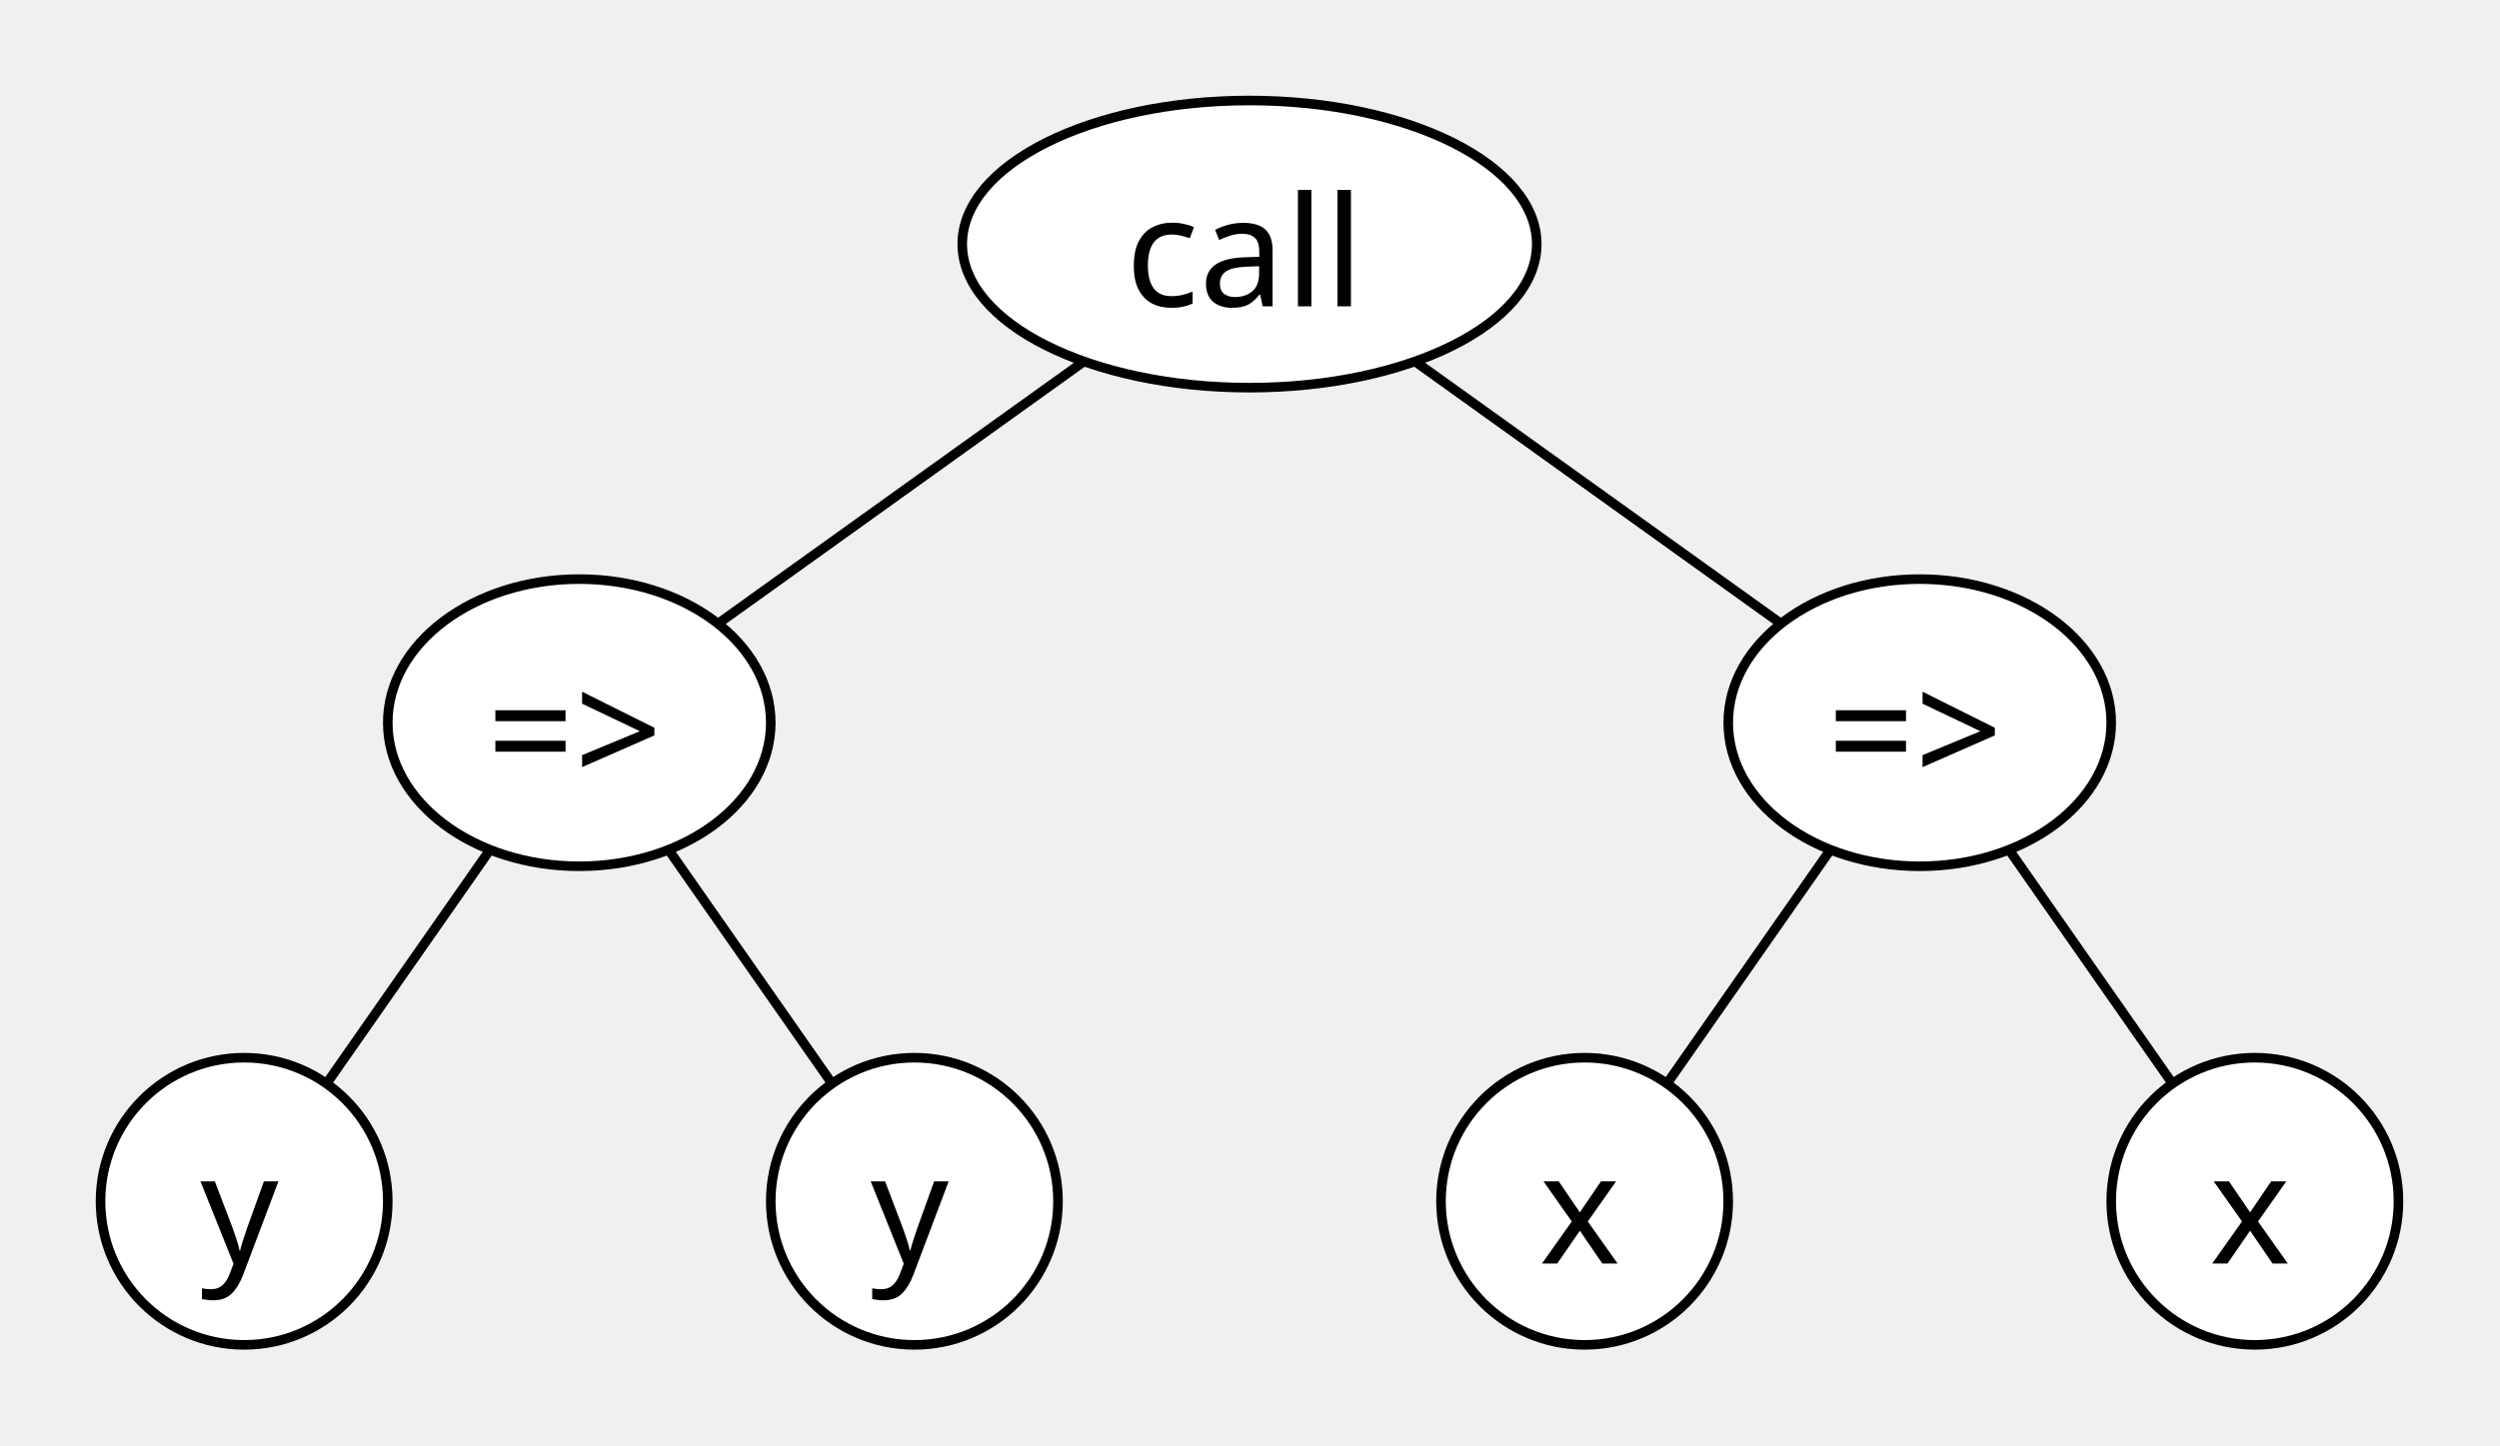
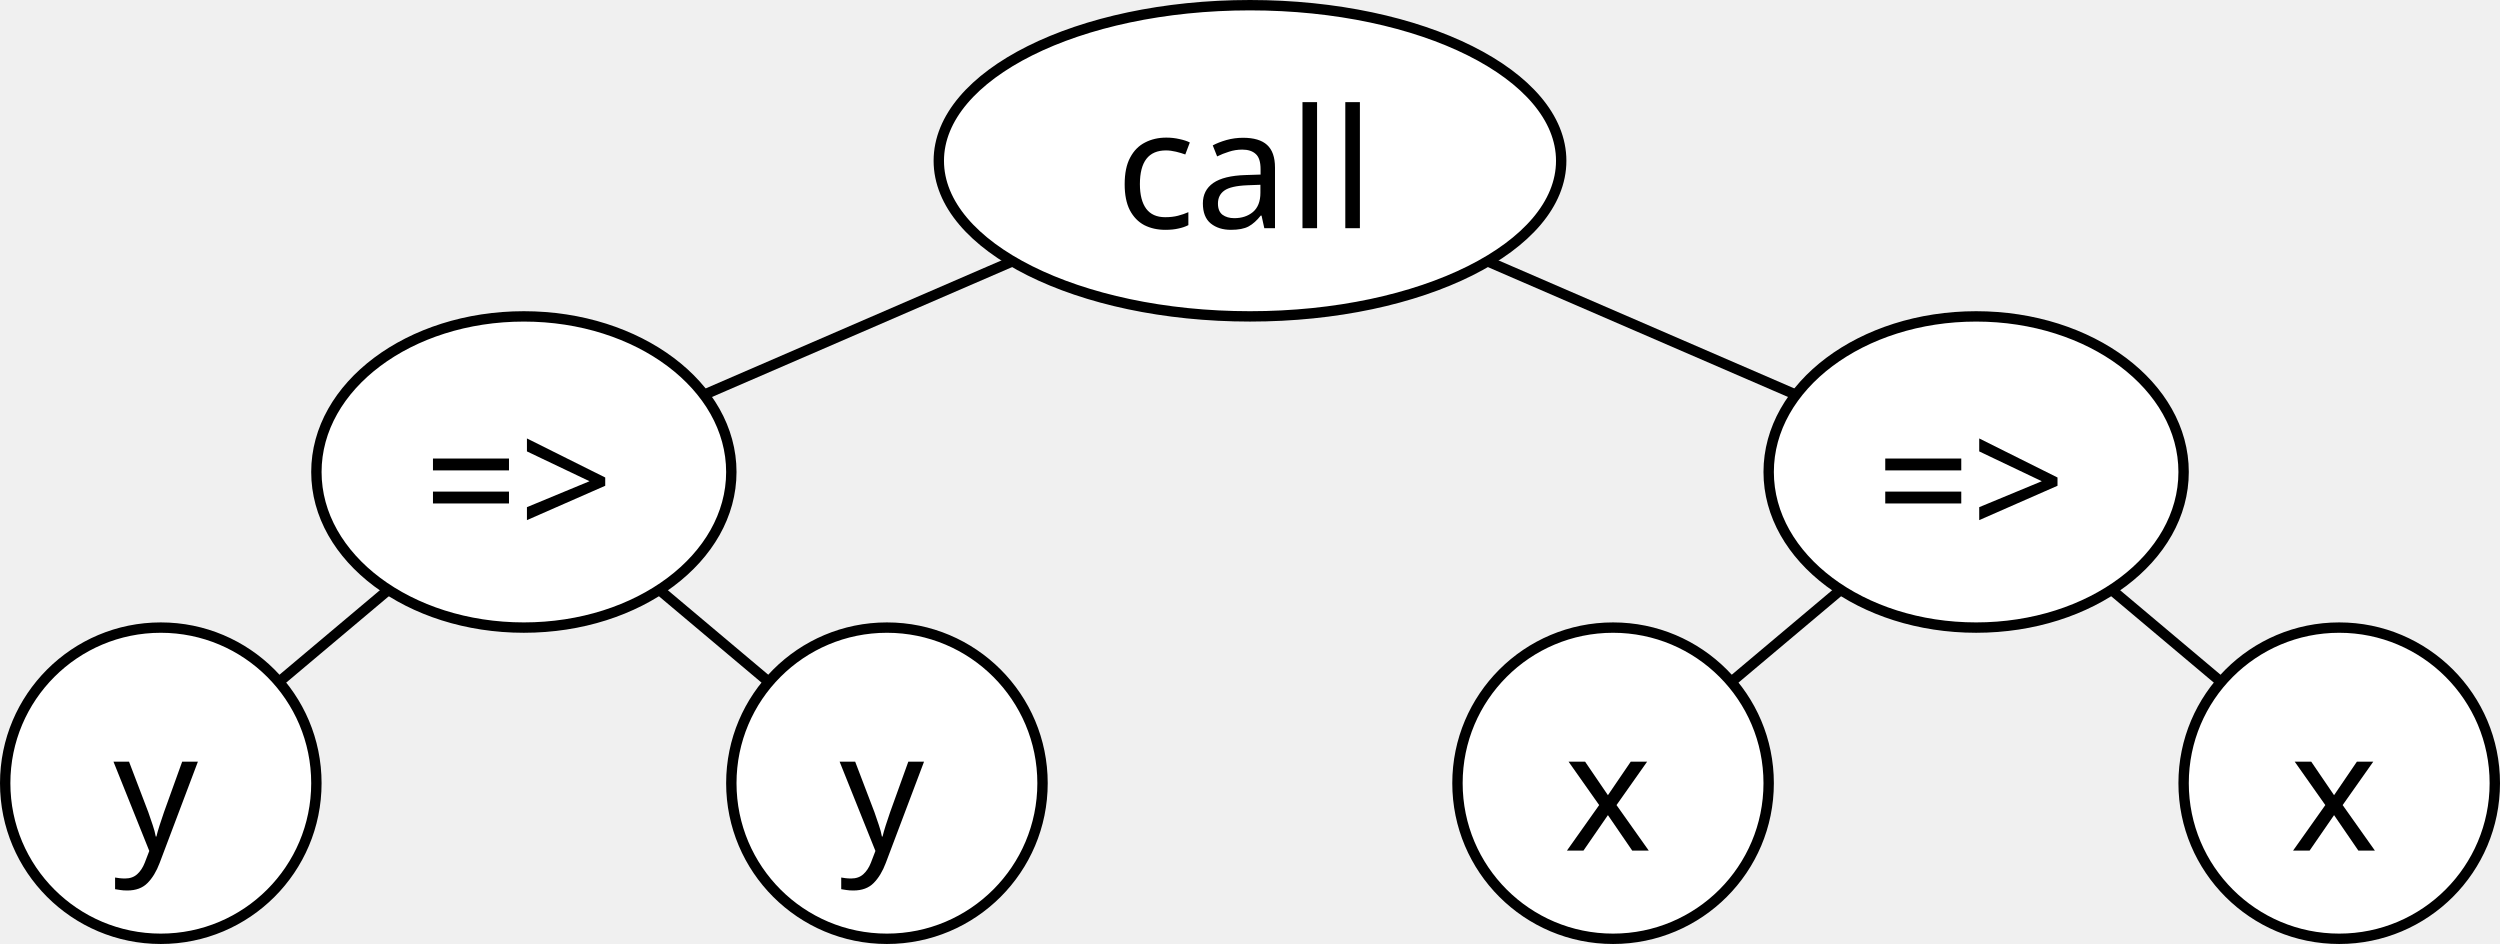
- <svg xmlns="http://www.w3.org/2000/svg" xmlns:xlink="http://www.w3.org/1999/xlink" version="1.1" width="261px" height="151px" viewBox="-0.5 -0.5 261 151" content="&lt;mxfile host=&quot;&quot; modified=&quot;2020-05-30T09:06:57.914Z&quot; agent=&quot;5.0 (Macintosh; Intel Mac OS X 10_15_4) AppleWebKit/537.36 (KHTML, like Gecko) Code/1.45.1 Chrome/78.0.39.130 Electron/7.2.4 Safari/537.36&quot; etag=&quot;tVuLpVtYjWK2j2MJQJWy&quot; version=&quot;13.1.3&quot;&gt;&lt;diagram id=&quot;6hGFLwfOUW9BJ-s0fimq&quot; name=&quot;Page-1&quot;&gt;1ZjRcpwgFIafxnsV17qXzSab3mTambTTa1aJkiI4iLtun74ooFA32d1Mm+iN4/kBke/8HkUPbMr2nsOqeGAZIl7oZ60Hbr0wTNaJPHbCUQkxWCkh5zhTUjAKj/g30qKv1QZnqHY6CsaIwJUrpoxSlApHg5yzg9vtiRF31grmaCI8ppBM1Z84E4VS174/6l8Qzgs9c2waSmj6aqEuYMYOlgTuPLDhjAl1VrYbRDp0Bosat32hdbgvjqi4ZEC4ViP2kDR6bfrGxNEsNuesqTxw88So0KkIYhnXFUwxzbtQRtOZ3RzAnbmeXvoecYFaq6u+w3vESiT4UXbRrWClh2i3gFC75TCyl4yVVljcAzMQ6nznw7VHJvJEY+nDHzXiX3fPnWtCn8CdNG4/VCafqIsRTH8p7blWyoDfXocmbYGUgjSoDG5gI1itUWqyW1hi0i3w23c56oFR9gbkQzovZhv4LlvzhFloT5EF14OVocX2Vdb9Mc7FsMZXkIeLQx65xOMp8ei/EZ9WDHC+ACCy62tUt0QsnwPJAdHsc1dHpUoZRUrZ4m7mW/8avC8DrVnDU1NvTZGHPEfCznzoo8yp1VPsHBEo8N4t3f+gIlzj0mhxLg2SWdl0tVibRh9s0+NZc8bLM+dfL60Tby3wjub8tAhzhifMGc/enMnizJnMy5wXfOHP1JzJB5uzPWdOa8u2FHMGq1m502Rr5u6Mpu4029gZu3N5W6OB6kzcuYzN0Sl3vtfmSIbj36q+zfrjB+7+AA==&lt;/diagram&gt;&lt;/mxfile&gt;">
+ <svg xmlns="http://www.w3.org/2000/svg" xmlns:xlink="http://www.w3.org/1999/xlink" version="1.1" width="241px" height="91px" viewBox="-0.5 -0.5 241 91" content="&lt;mxfile host=&quot;&quot; modified=&quot;2020-05-30T09:47:31.971Z&quot; agent=&quot;5.0 (Macintosh; Intel Mac OS X 10_15_4) AppleWebKit/537.36 (KHTML, like Gecko) Code/1.45.1 Chrome/78.0.39.130 Electron/7.2.4 Safari/537.36&quot; etag=&quot;wK7PfKPM4WRuK0jz1Fgg&quot; version=&quot;13.1.3&quot;&gt;&lt;diagram id=&quot;6hGFLwfOUW9BJ-s0fimq&quot; name=&quot;Page-1&quot;&gt;1Zhdb9sgFIZ/je8dY9P4ckub9qbqpG7aNbGpTYchwqRx9uuHw8EfcdqqUteYG8u8gOG85+FIOECrqrlVZFvey5zyIArzJkDXQRQt06V5tsLBChglVigUy6206IVH9peCGIK6YzmtRwO1lFyz7VjMpBA00yONKCX342FPko9X3ZKCToTHjPCp+pvlurRqGoa9fkdZUcLK2HVUxI0FoS5JLvcDCd0EaKWk1PatalaUt9Y5W+y89Su93b4UFfrMhF81VQ+b59aSKORkY7JyHGQi43YqZ+KP1Z5rq3TfXnT769at9cFZYgTjvml8Jzsta5uyhWk+SaHXpGK8zfWPn2bWvRQSOiC1C2za9ZZkTBQwbRoJBPdClabNQIIt3VJZUa0OZgj0xgm4DJQhR9m+zxmGIeUgXQg0ApQU3Zd7J80LuOCaA2/f9Pr4xIXuYnzD8sg3y1F6YjmeWh7/N8un5wFBAITvwDQ4d0MXN8cT2AbJzEEwRlCRf2urhFGFFNQqa9aufB1+xN9XHa3lTmWumLgKRlRB9TDzUUjzUSGa+q4oJ5q9jOvSB1z8DEpj3yhN0LwoTXylNL4wpYd32cS+sYnwCZvplE30hWxe+cBmdIZNPHs2l76xGZ/WzQuzmfrK5vLCbDbvsTm4jHjCZhLOis0ugFmzGU/ZdDfTGbPp3a0ouZoXm17cis6x+VW3ItPs/8Ec+wb/sdDNPw==&lt;/diagram&gt;&lt;/mxfile&gt;">
  <defs />
  <g>
    <a xlink:href="js">
-       <ellipse cx="130" cy="25" rx="30" ry="15" fill="#ffffff" stroke="#000000" pointer-events="all" />
+       <ellipse cx="120" cy="15" rx="30" ry="15" fill="#ffffff" stroke="#000000" pointer-events="all" />
      <g fill="#000000" font-family="PT Mono" text-anchor="middle" font-size="16px">
-         <text x="129.5" y="31.5">
+         <text x="119.5" y="21.5">
                    call
                </text>
      </g>
    </a>
    <a xlink:href="js">
-       <ellipse cx="60" cy="75" rx="20" ry="15" fill="#ffffff" stroke="#000000" pointer-events="all" />
+       <ellipse cx="50" cy="45" rx="20" ry="15" fill="#ffffff" stroke="#000000" pointer-events="all" />
      <g fill="#000000" font-family="PT Mono" text-anchor="middle" font-size="16px">
-         <text x="59.5" y="81.5">
+         <text x="49.5" y="51.5">
                    =&gt;
                </text>
      </g>
    </a>
-     <path d="M 112.71 37.26 L 74.48 64.66" fill="none" stroke="#000000" stroke-miterlimit="10" pointer-events="stroke" />
+     <path d="M 97.1 24.69 L 67.36 37.56" fill="none" stroke="#000000" stroke-miterlimit="10" pointer-events="stroke" />
    <a xlink:href="js">
-       <ellipse cx="200" cy="75" rx="20" ry="15" fill="#ffffff" stroke="#000000" pointer-events="all" />
+       <ellipse cx="190" cy="45" rx="20" ry="15" fill="#ffffff" stroke="#000000" pointer-events="all" />
      <g fill="#000000" font-family="PT Mono" text-anchor="middle" font-size="16px">
-         <text x="199.5" y="81.5">
+         <text x="189.5" y="51.5">
                    =&gt;
                </text>
      </g>
    </a>
-     <path d="M 147.29 37.26 L 185.52 64.66" fill="none" stroke="#000000" stroke-miterlimit="10" pointer-events="stroke" />
+     <path d="M 142.9 24.69 L 172.64 37.56" fill="none" stroke="#000000" stroke-miterlimit="10" pointer-events="stroke" />
    <a xlink:href="js">
-       <ellipse cx="25" cy="125" rx="15" ry="15" fill="#ffffff" stroke="#000000" pointer-events="all" />
+       <ellipse cx="15" cy="75" rx="15" ry="15" fill="#ffffff" stroke="#000000" pointer-events="all" />
      <g fill="#000000" font-family="PT Mono" text-anchor="middle" font-size="16px">
-         <text x="24.5" y="131.5">
+         <text x="14.5" y="81.5">
                    y
                </text>
      </g>
    </a>
-     <path d="M 50.68 88.27 L 33.6 112.71" fill="none" stroke="#000000" stroke-miterlimit="10" pointer-events="stroke" />
+     <path d="M 36.94 56.36 L 26.39 65.24" fill="none" stroke="#000000" stroke-miterlimit="10" pointer-events="stroke" />
    <a xlink:href="js">
-       <ellipse cx="95" cy="125" rx="15" ry="15" fill="#ffffff" stroke="#000000" pointer-events="all" />
+       <ellipse cx="85" cy="75" rx="15" ry="15" fill="#ffffff" stroke="#000000" pointer-events="all" />
      <g fill="#000000" font-family="PT Mono" text-anchor="middle" font-size="16px">
-         <text x="94.5" y="131.5">
+         <text x="84.5" y="81.5">
                    y
                </text>
      </g>
    </a>
-     <path d="M 69.32 88.27 L 86.4 112.71" fill="none" stroke="#000000" stroke-miterlimit="10" pointer-events="stroke" />
+     <path d="M 63.06 56.36 L 73.61 65.24" fill="none" stroke="#000000" stroke-miterlimit="10" pointer-events="stroke" />
    <a xlink:href="js">
-       <ellipse cx="165" cy="125" rx="15" ry="15" fill="#ffffff" stroke="#000000" pointer-events="all" />
+       <ellipse cx="155" cy="75" rx="15" ry="15" fill="#ffffff" stroke="#000000" pointer-events="all" />
      <g fill="#000000" font-family="PT Mono" text-anchor="middle" font-size="16px">
-         <text x="164.5" y="131.5">
+         <text x="154.5" y="81.5">
                    x
                </text>
      </g>
    </a>
-     <path d="M 190.68 88.27 L 173.6 112.71" fill="none" stroke="#000000" stroke-miterlimit="10" pointer-events="stroke" />
+     <path d="M 176.94 56.36 L 166.39 65.24" fill="none" stroke="#000000" stroke-miterlimit="10" pointer-events="stroke" />
    <a xlink:href="js">
-       <ellipse cx="235" cy="125" rx="15" ry="15" fill="#ffffff" stroke="#000000" pointer-events="all" />
+       <ellipse cx="225" cy="75" rx="15" ry="15" fill="#ffffff" stroke="#000000" pointer-events="all" />
      <g fill="#000000" font-family="PT Mono" text-anchor="middle" font-size="16px">
-         <text x="234.5" y="131.5">
+         <text x="224.5" y="81.5">
                    x
                </text>
      </g>
    </a>
-     <path d="M 209.32 88.27 L 226.4 112.71" fill="none" stroke="#000000" stroke-miterlimit="10" pointer-events="stroke" />
+     <path d="M 203.06 56.36 L 213.61 65.24" fill="none" stroke="#000000" stroke-miterlimit="10" pointer-events="stroke" />
  </g>
</svg>
